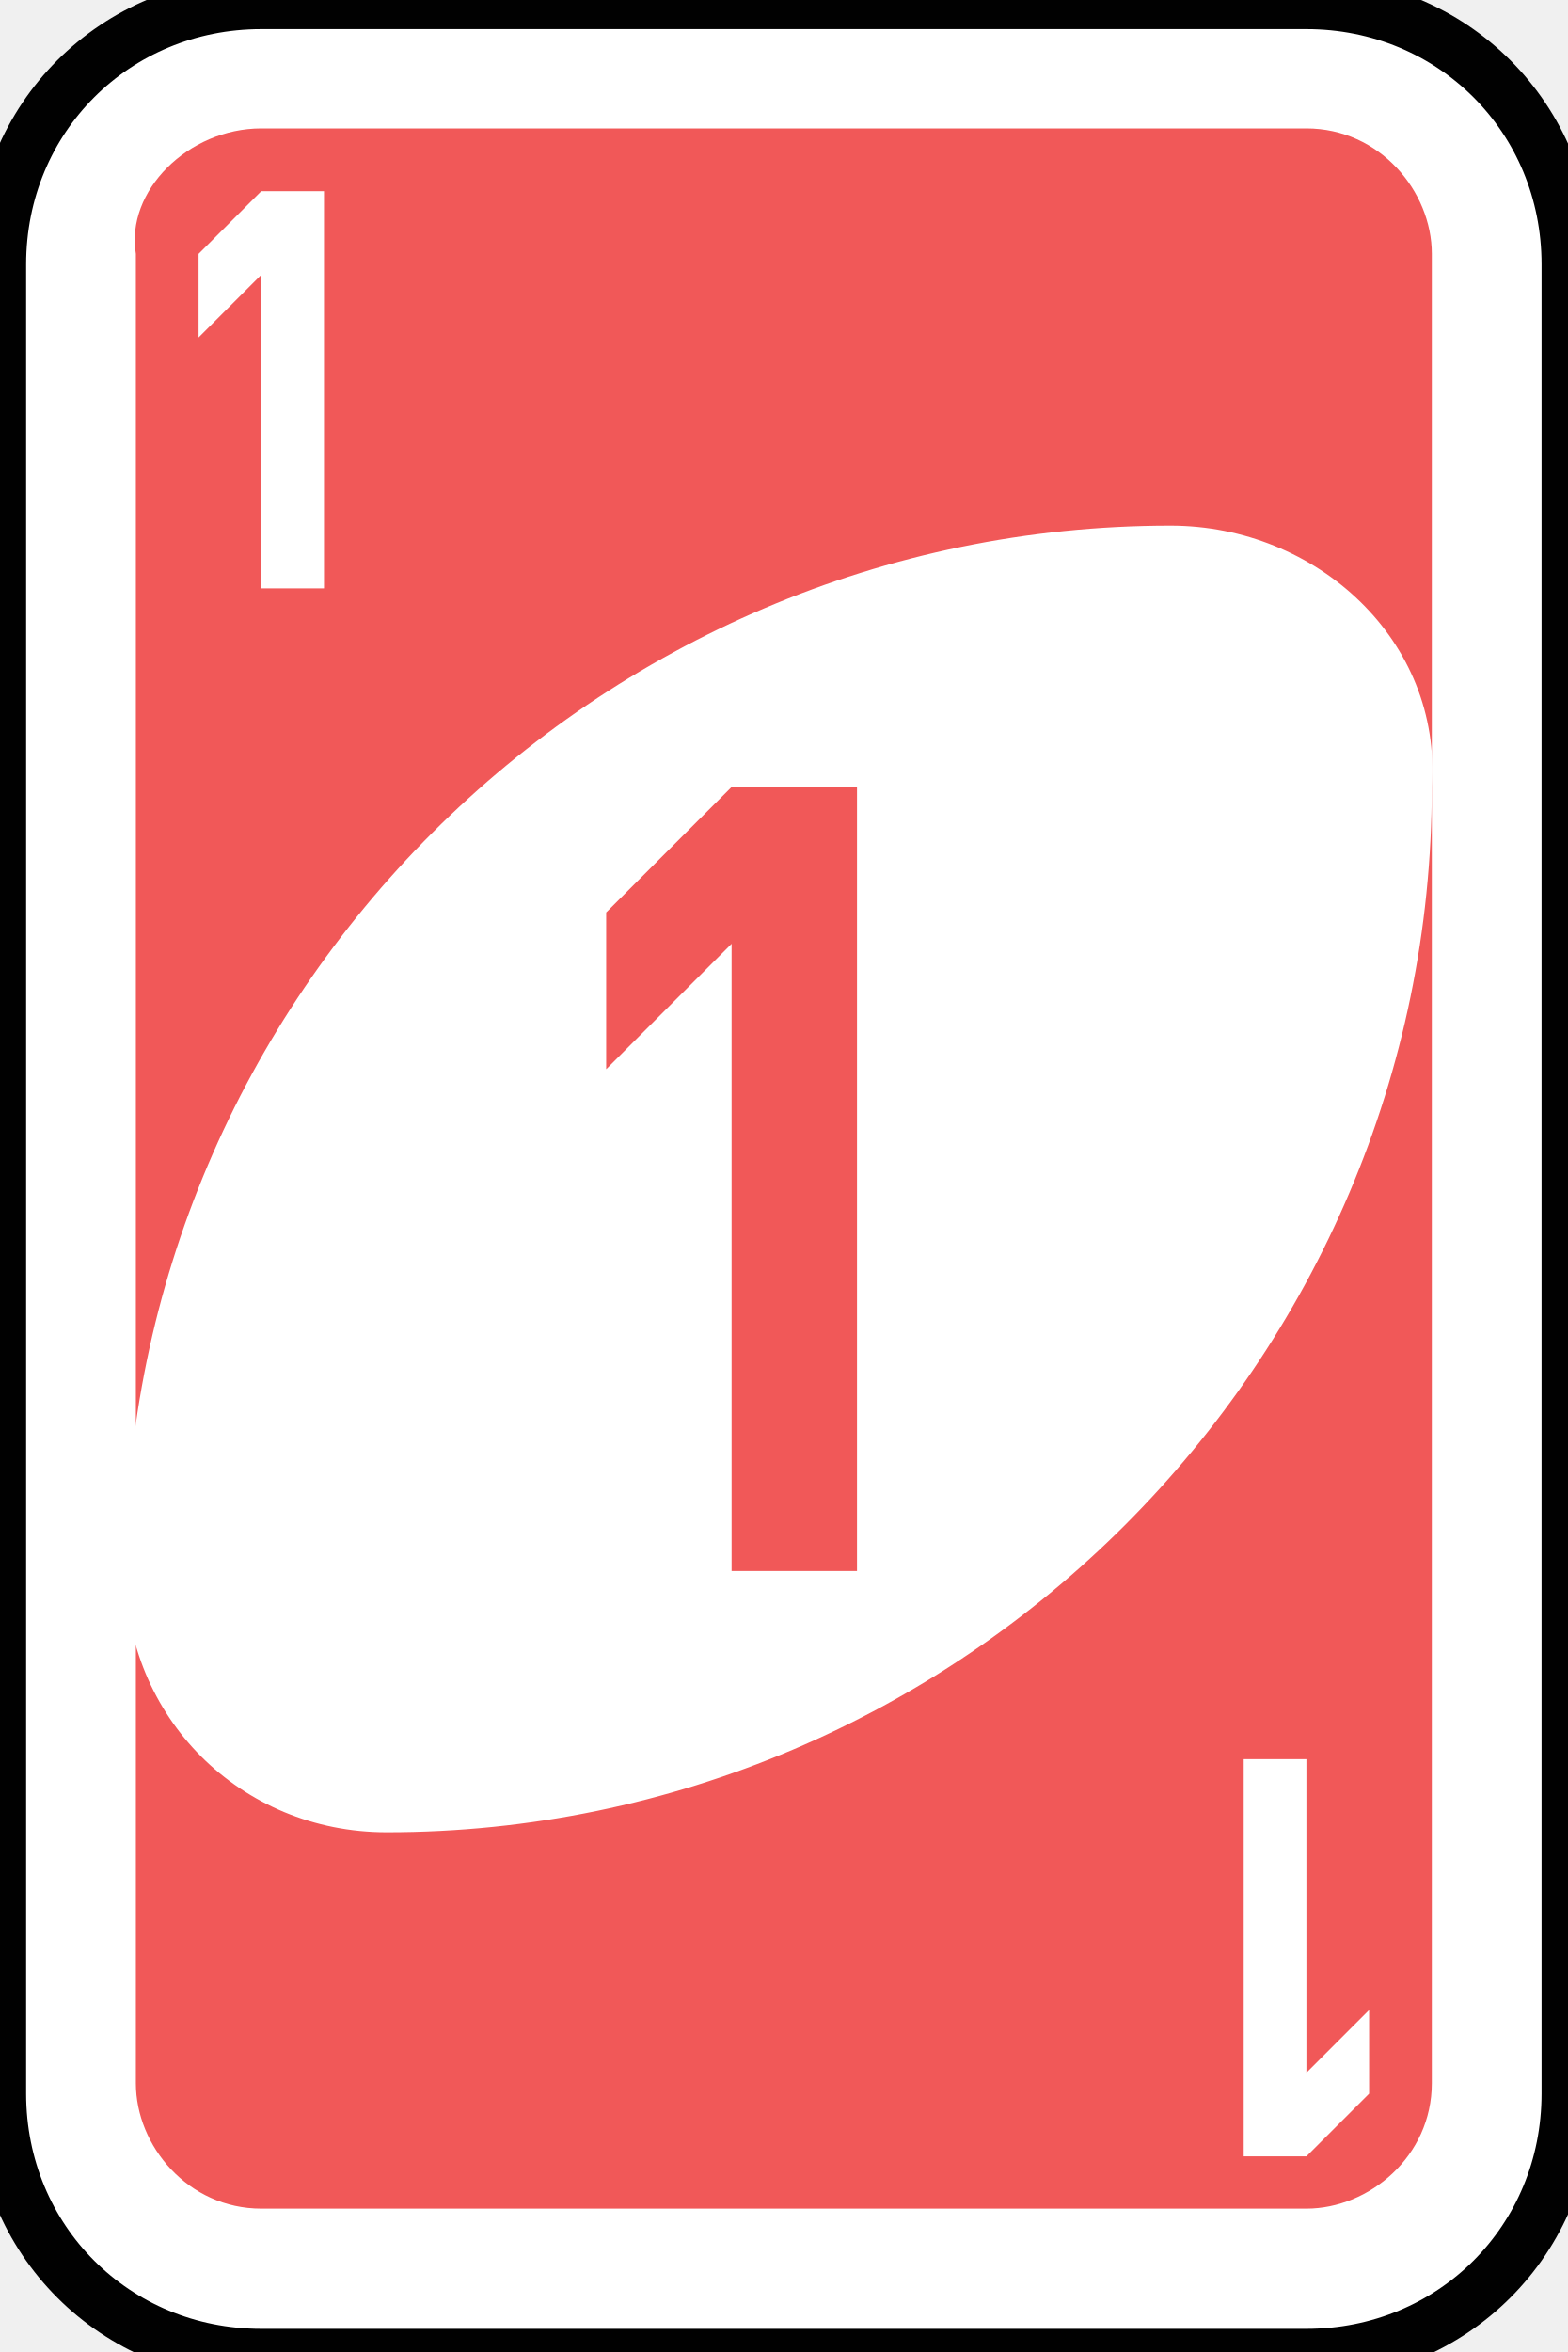
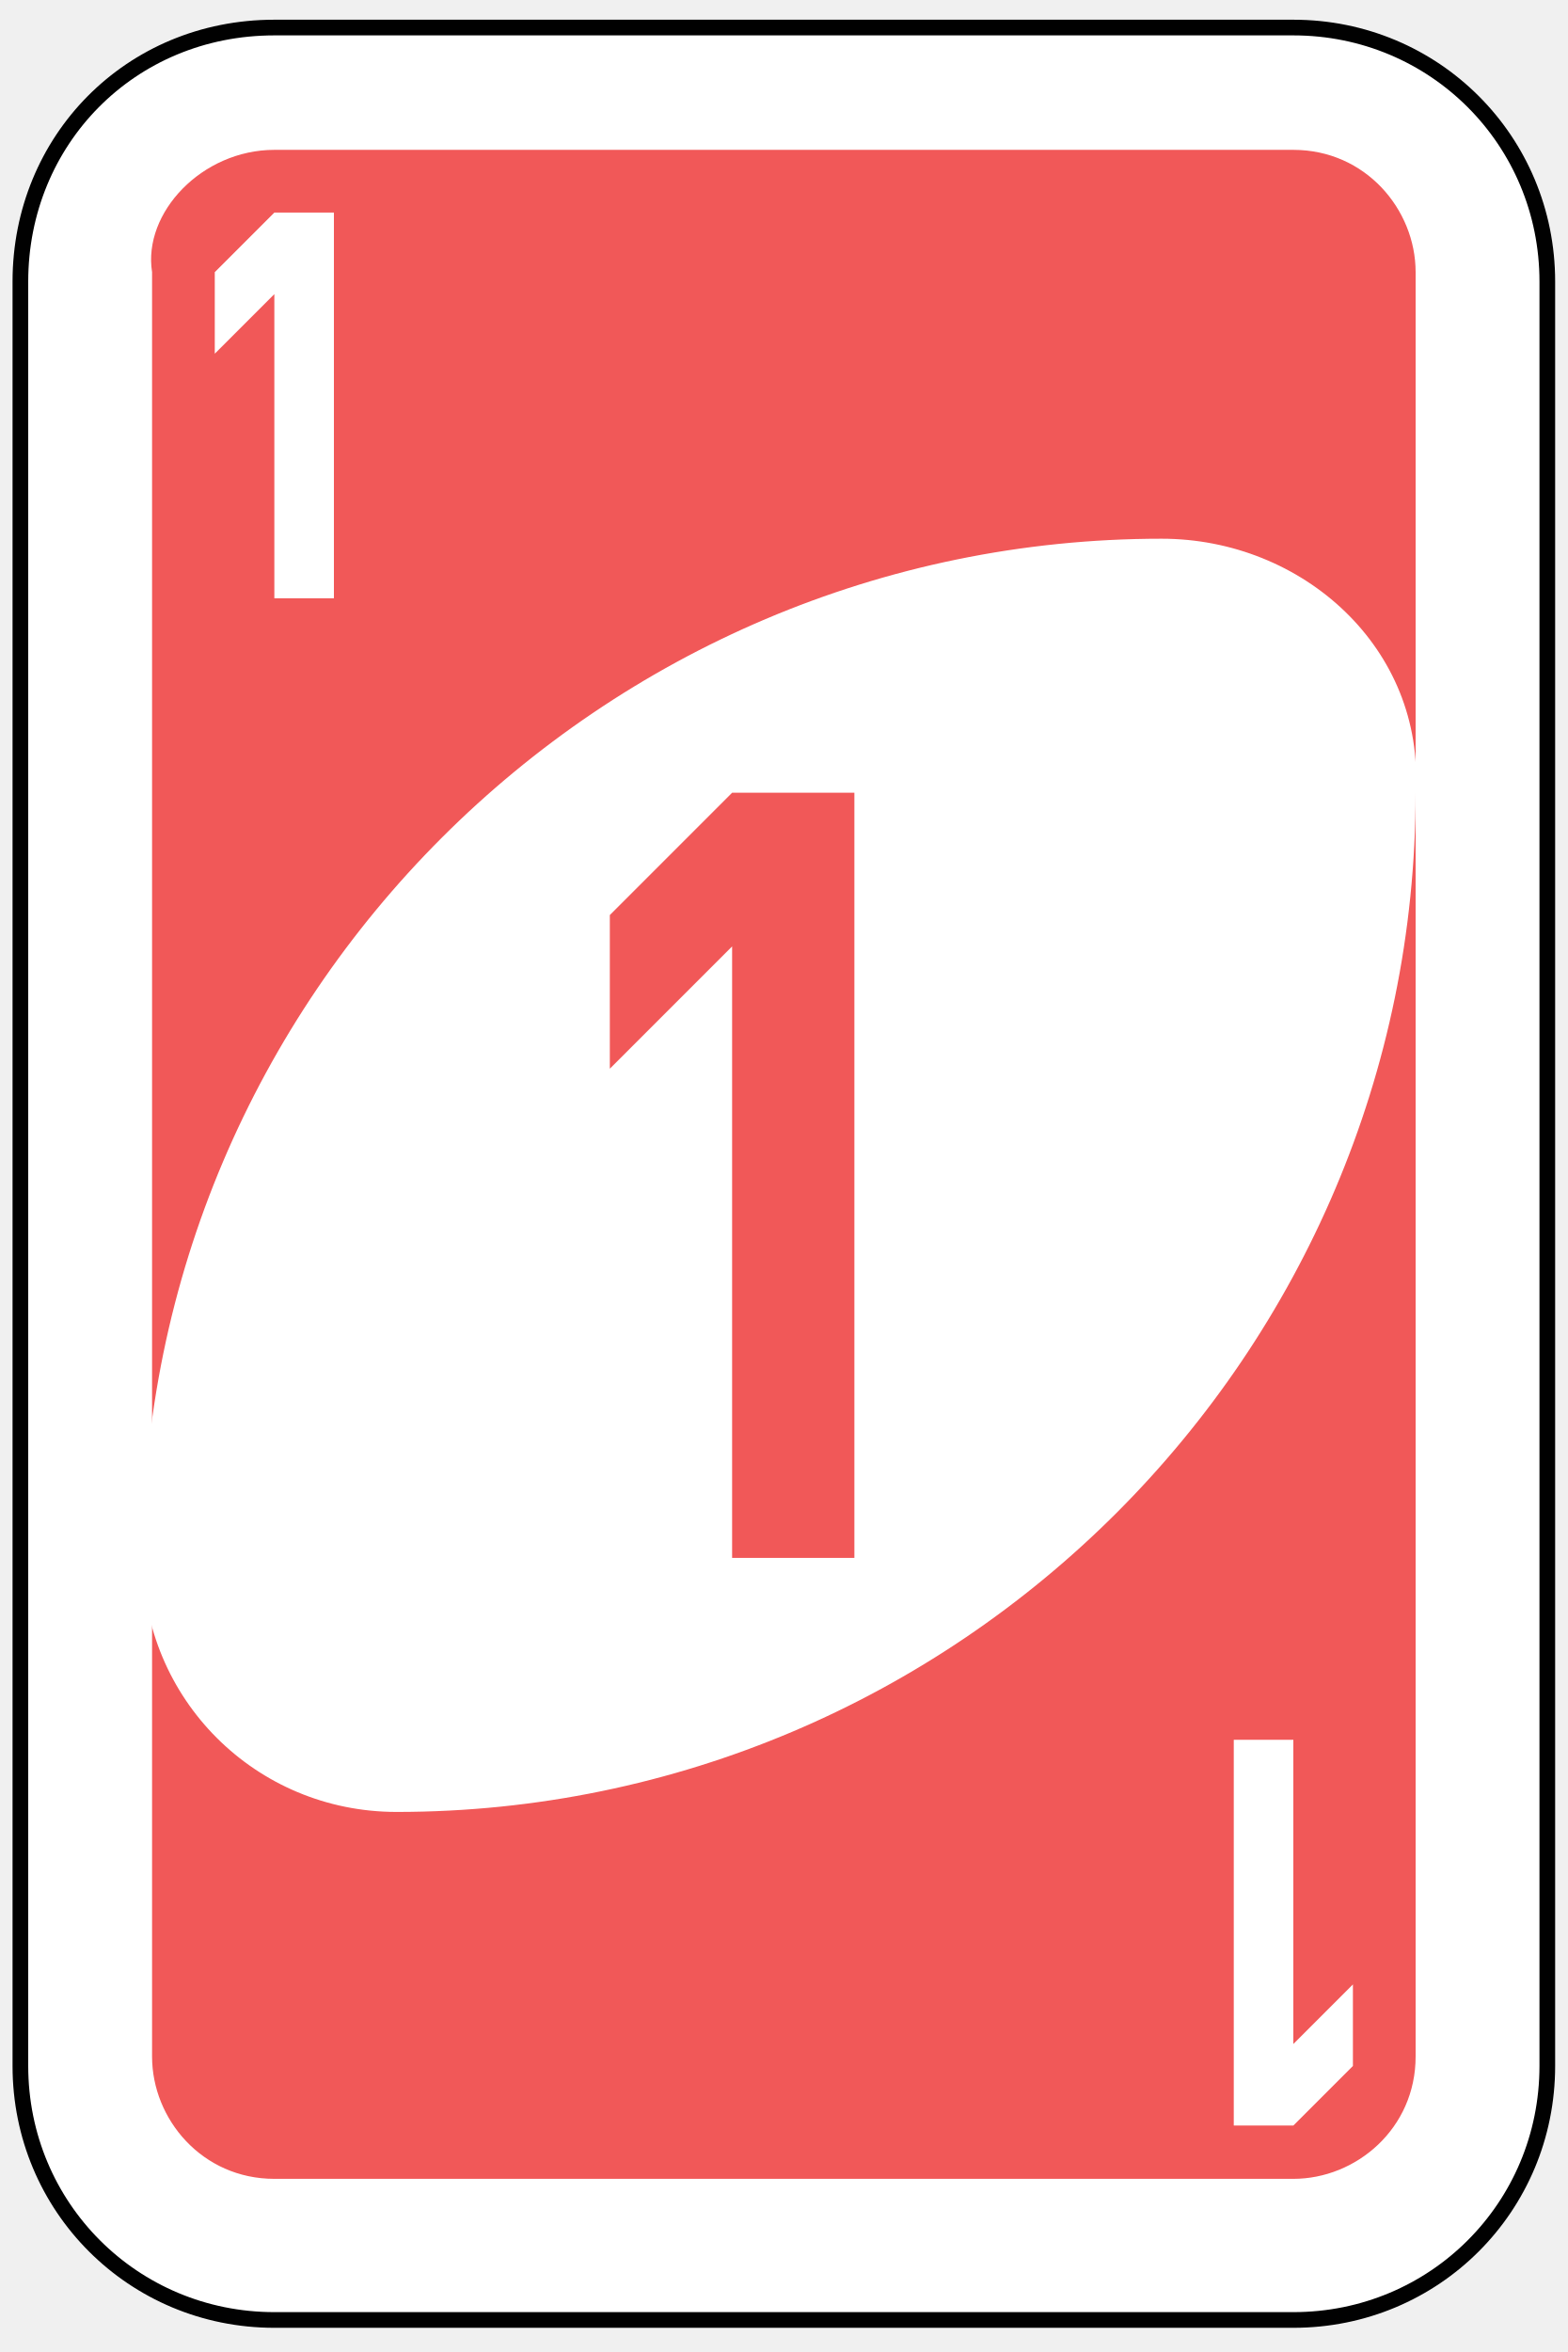
- <svg xmlns="http://www.w3.org/2000/svg" version="1.1" id="Layer_1" x="0px" y="0px" viewBox="0 0 60 90" style="enable-background:new 0 0 60 90;" xml:space="preserve">
+ <svg xmlns="http://www.w3.org/2000/svg" version="1.1" id="Layer_1" x="0px" y="0px" viewBox="-439 51 200 300" style="enable-background:new -439 51 200 300;" xml:space="preserve">
  <style type="text/css">
	.st0{fill:#FFFFFF;stroke:#010101;stroke-width:0.5;}
	.st1{fill:#F15858;}
	.st2{fill:#FFFFFF;}
</style>
  <g id="r1" transform="matrix(4,0,0,4,-1260,-2077.086)">
-     <path id="rect2987" class="st0" d="M317.5,519.3h10c1.4,0,2.5,1.1,2.5,2.5v17.5c0,1.4-1.1,2.5-2.5,2.5h-10c-1.4,0-2.5-1.1-2.5-2.5   v-17.5C315,520.4,316.1,519.3,317.5,519.3z" />
-     <path id="rect3757" class="st1" d="M317.5,520.5h10c0.7,0,1.2,0.6,1.2,1.2v17.5c0,0.7-0.6,1.2-1.2,1.2h-10c-0.7,0-1.2-0.6-1.2-1.2   v-17.5C316.2,521.1,316.8,520.5,317.5,520.5z" />
-     <path id="path3773-0-4-8-4" class="st2" d="M326.2,524.3c-5.5,0-10,4.5-10,10c0,1.4,1.1,2.5,2.5,2.5c5.5,0,10-4.5,10-10   C328.8,525.4,327.6,524.3,326.2,524.3z" />
-     <path id="rect3921" class="st1" d="M322,526.8l-1.2,1.2v1.5l1.2-1.2v6h1.2v-7.5H322z" />
-     <path id="rect3921-5" class="st2" d="M317.5,521.1l-0.6,0.6v0.8l0.6-0.6v3h0.6v-3.8H317.5z" />
-     <path id="rect3921-5-5" class="st2" d="M327.5,539.9l0.6-0.6v-0.8l-0.6,0.6v-3h-0.6v3.8H327.5z" />
+     <path id="rect2987" class="st0" d="M214,532.9h32.5c4.5,0,8.1,3.6,8.1,8.1v56.9c0,4.5-3.6,8.1-8.1,8.1H214c-4.5,0-8.1-3.6-8.1-8.1   V541C205.9,536.5,209.4,532.9,214,532.9z" />
+     <path id="rect3757" class="st1" d="M214,536.8h32.5c2.3,0,3.9,1.9,3.9,3.9v56.9c0,2.3-1.9,3.9-3.9,3.9H214c-2.3,0-3.9-1.9-3.9-3.9   v-56.9C209.8,538.8,211.7,536.8,214,536.8z" />
+     <path id="path3773-0-4-8-4" class="st2" d="M242.3,549.2c-17.9,0-32.5,14.6-32.5,32.5c0,4.5,3.6,8.1,8.1,8.1   c17.9,0,32.5-14.6,32.5-32.5C250.7,552.7,246.8,549.2,242.3,549.2z" />
+     <path id="rect3921" class="st1" d="M228.6,557.3l-3.9,3.9v4.9l3.9-3.9v19.5h3.9v-24.4H228.6z" />
+     <path id="rect3921-5" class="st2" d="M214,538.8l-1.9,1.9v2.6l1.9-1.9v9.7h1.9v-12.3H214z" />
+     <path id="rect3921-5-5" class="st2" d="M246.5,599.8l1.9-1.9v-2.6l-1.9,1.9v-9.7h-1.9v12.3H246.5z" />
  </g>
</svg>
